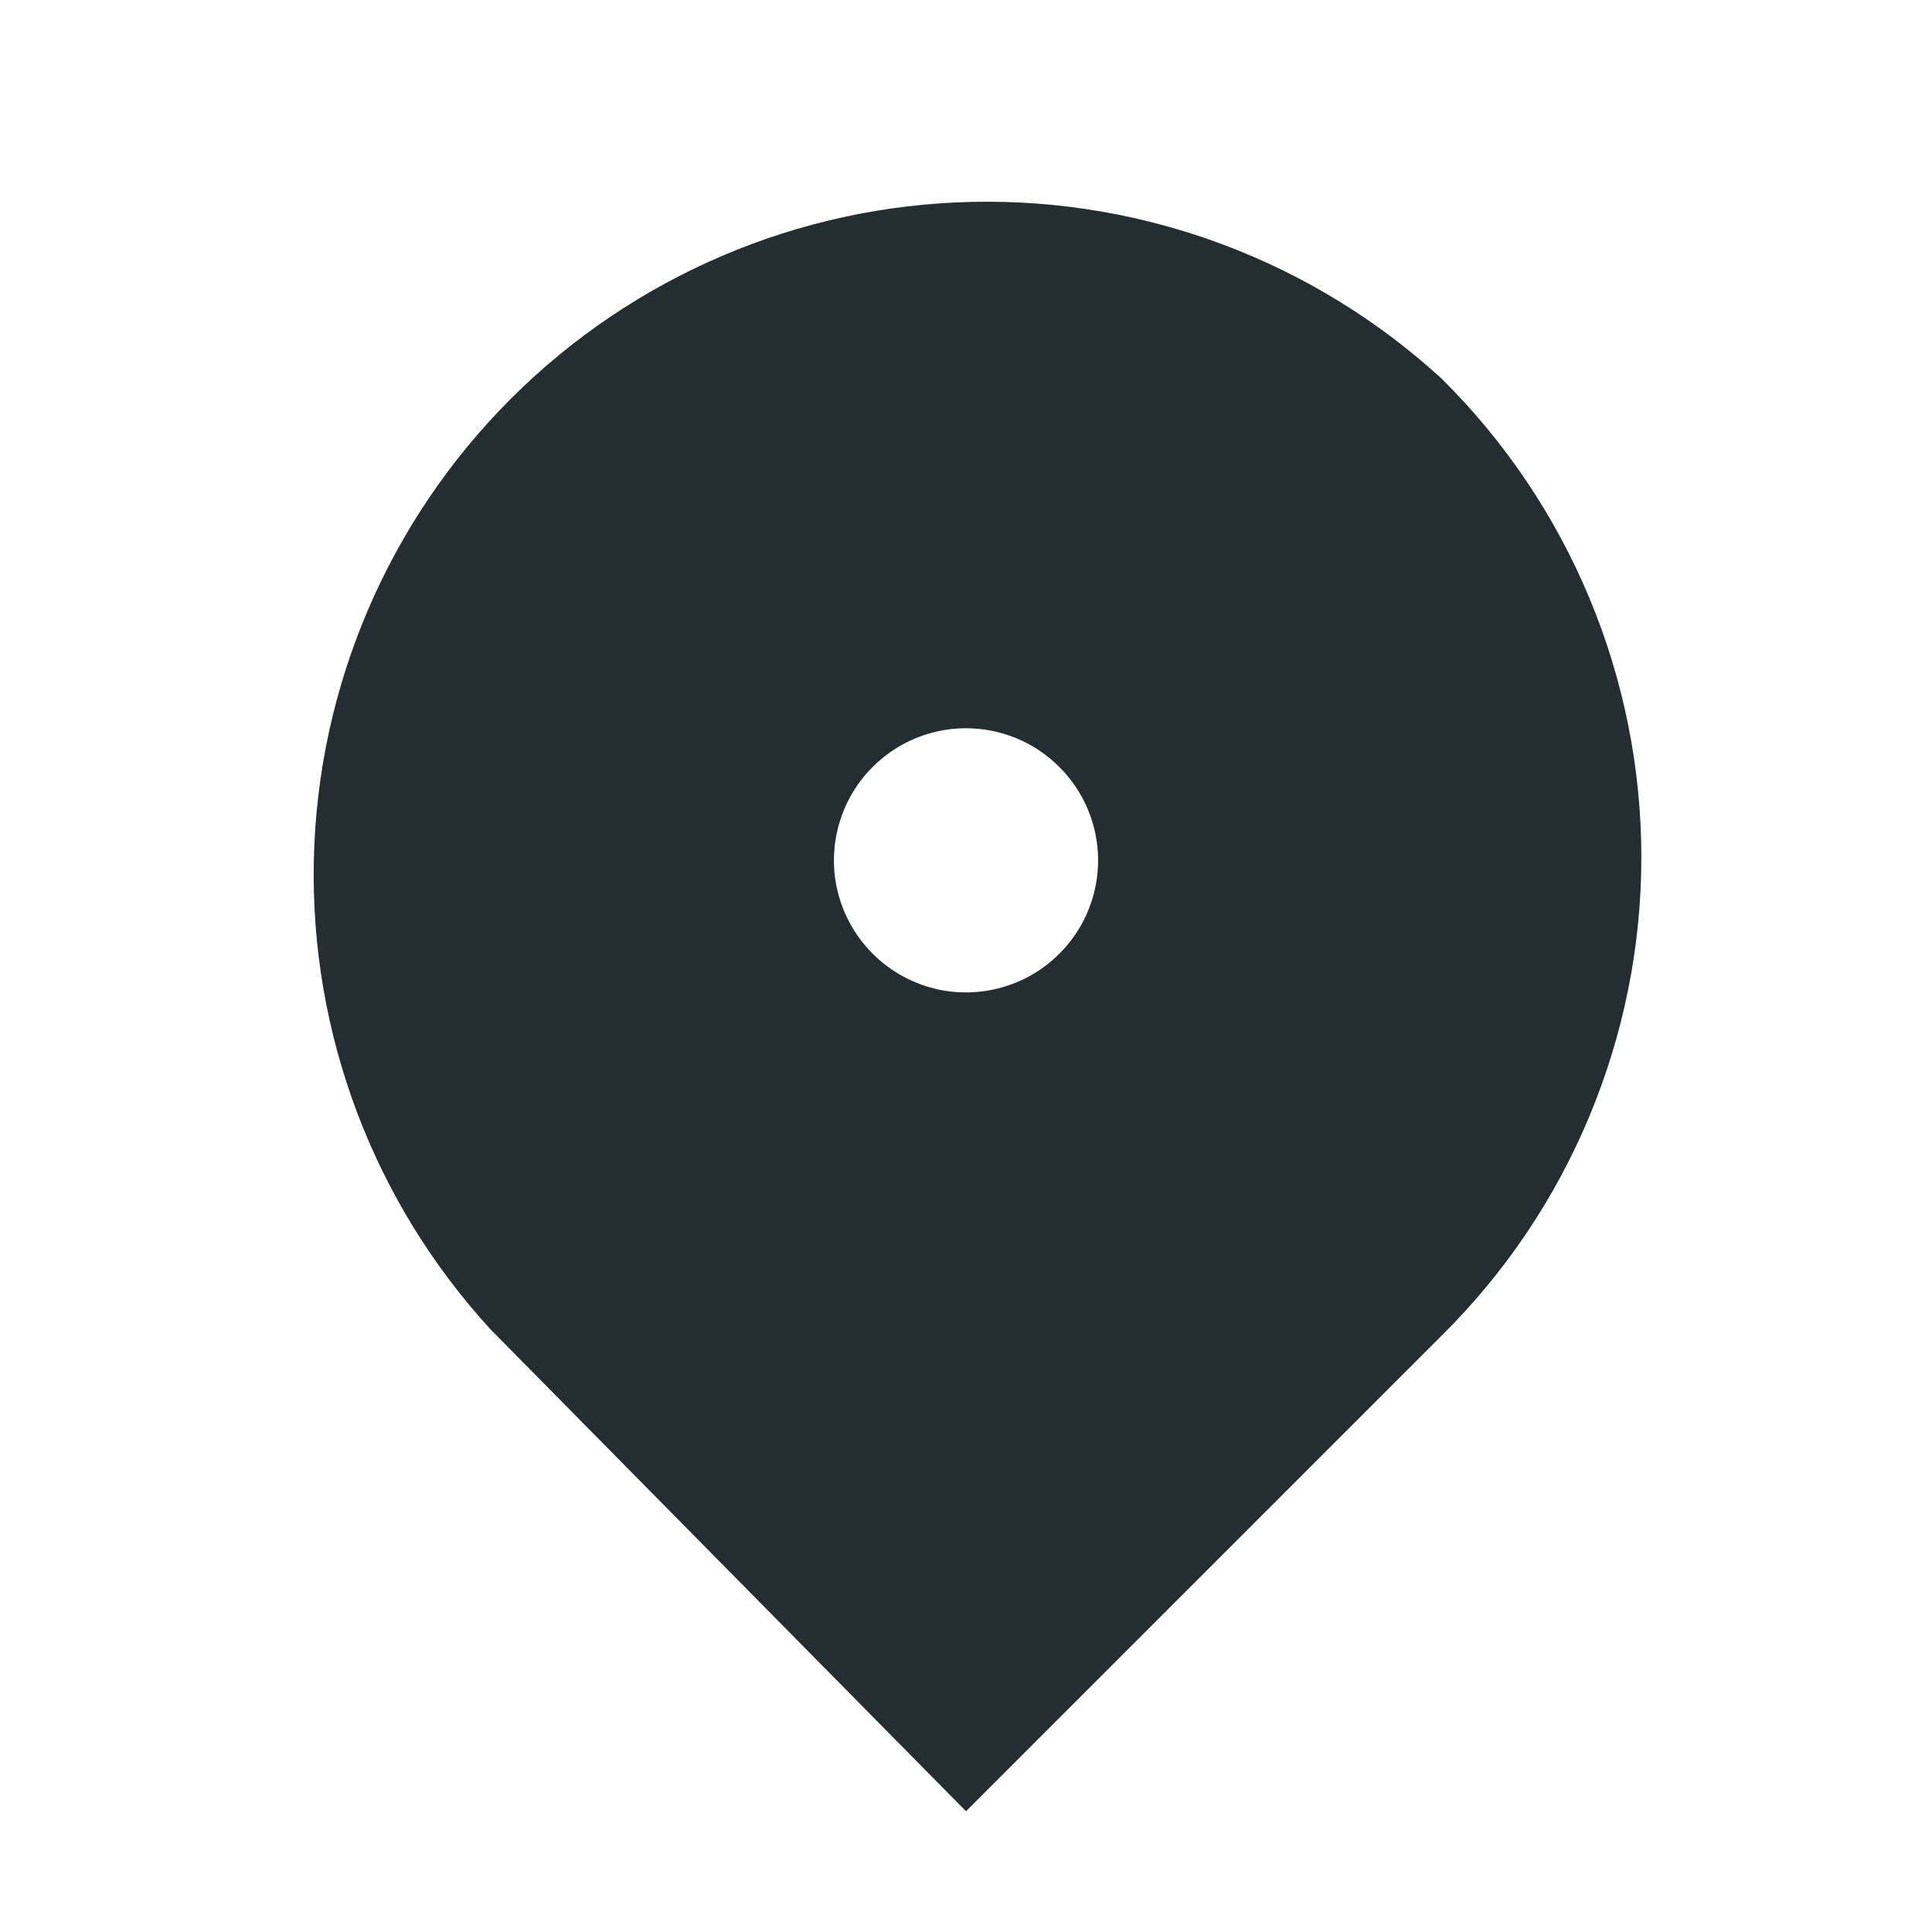
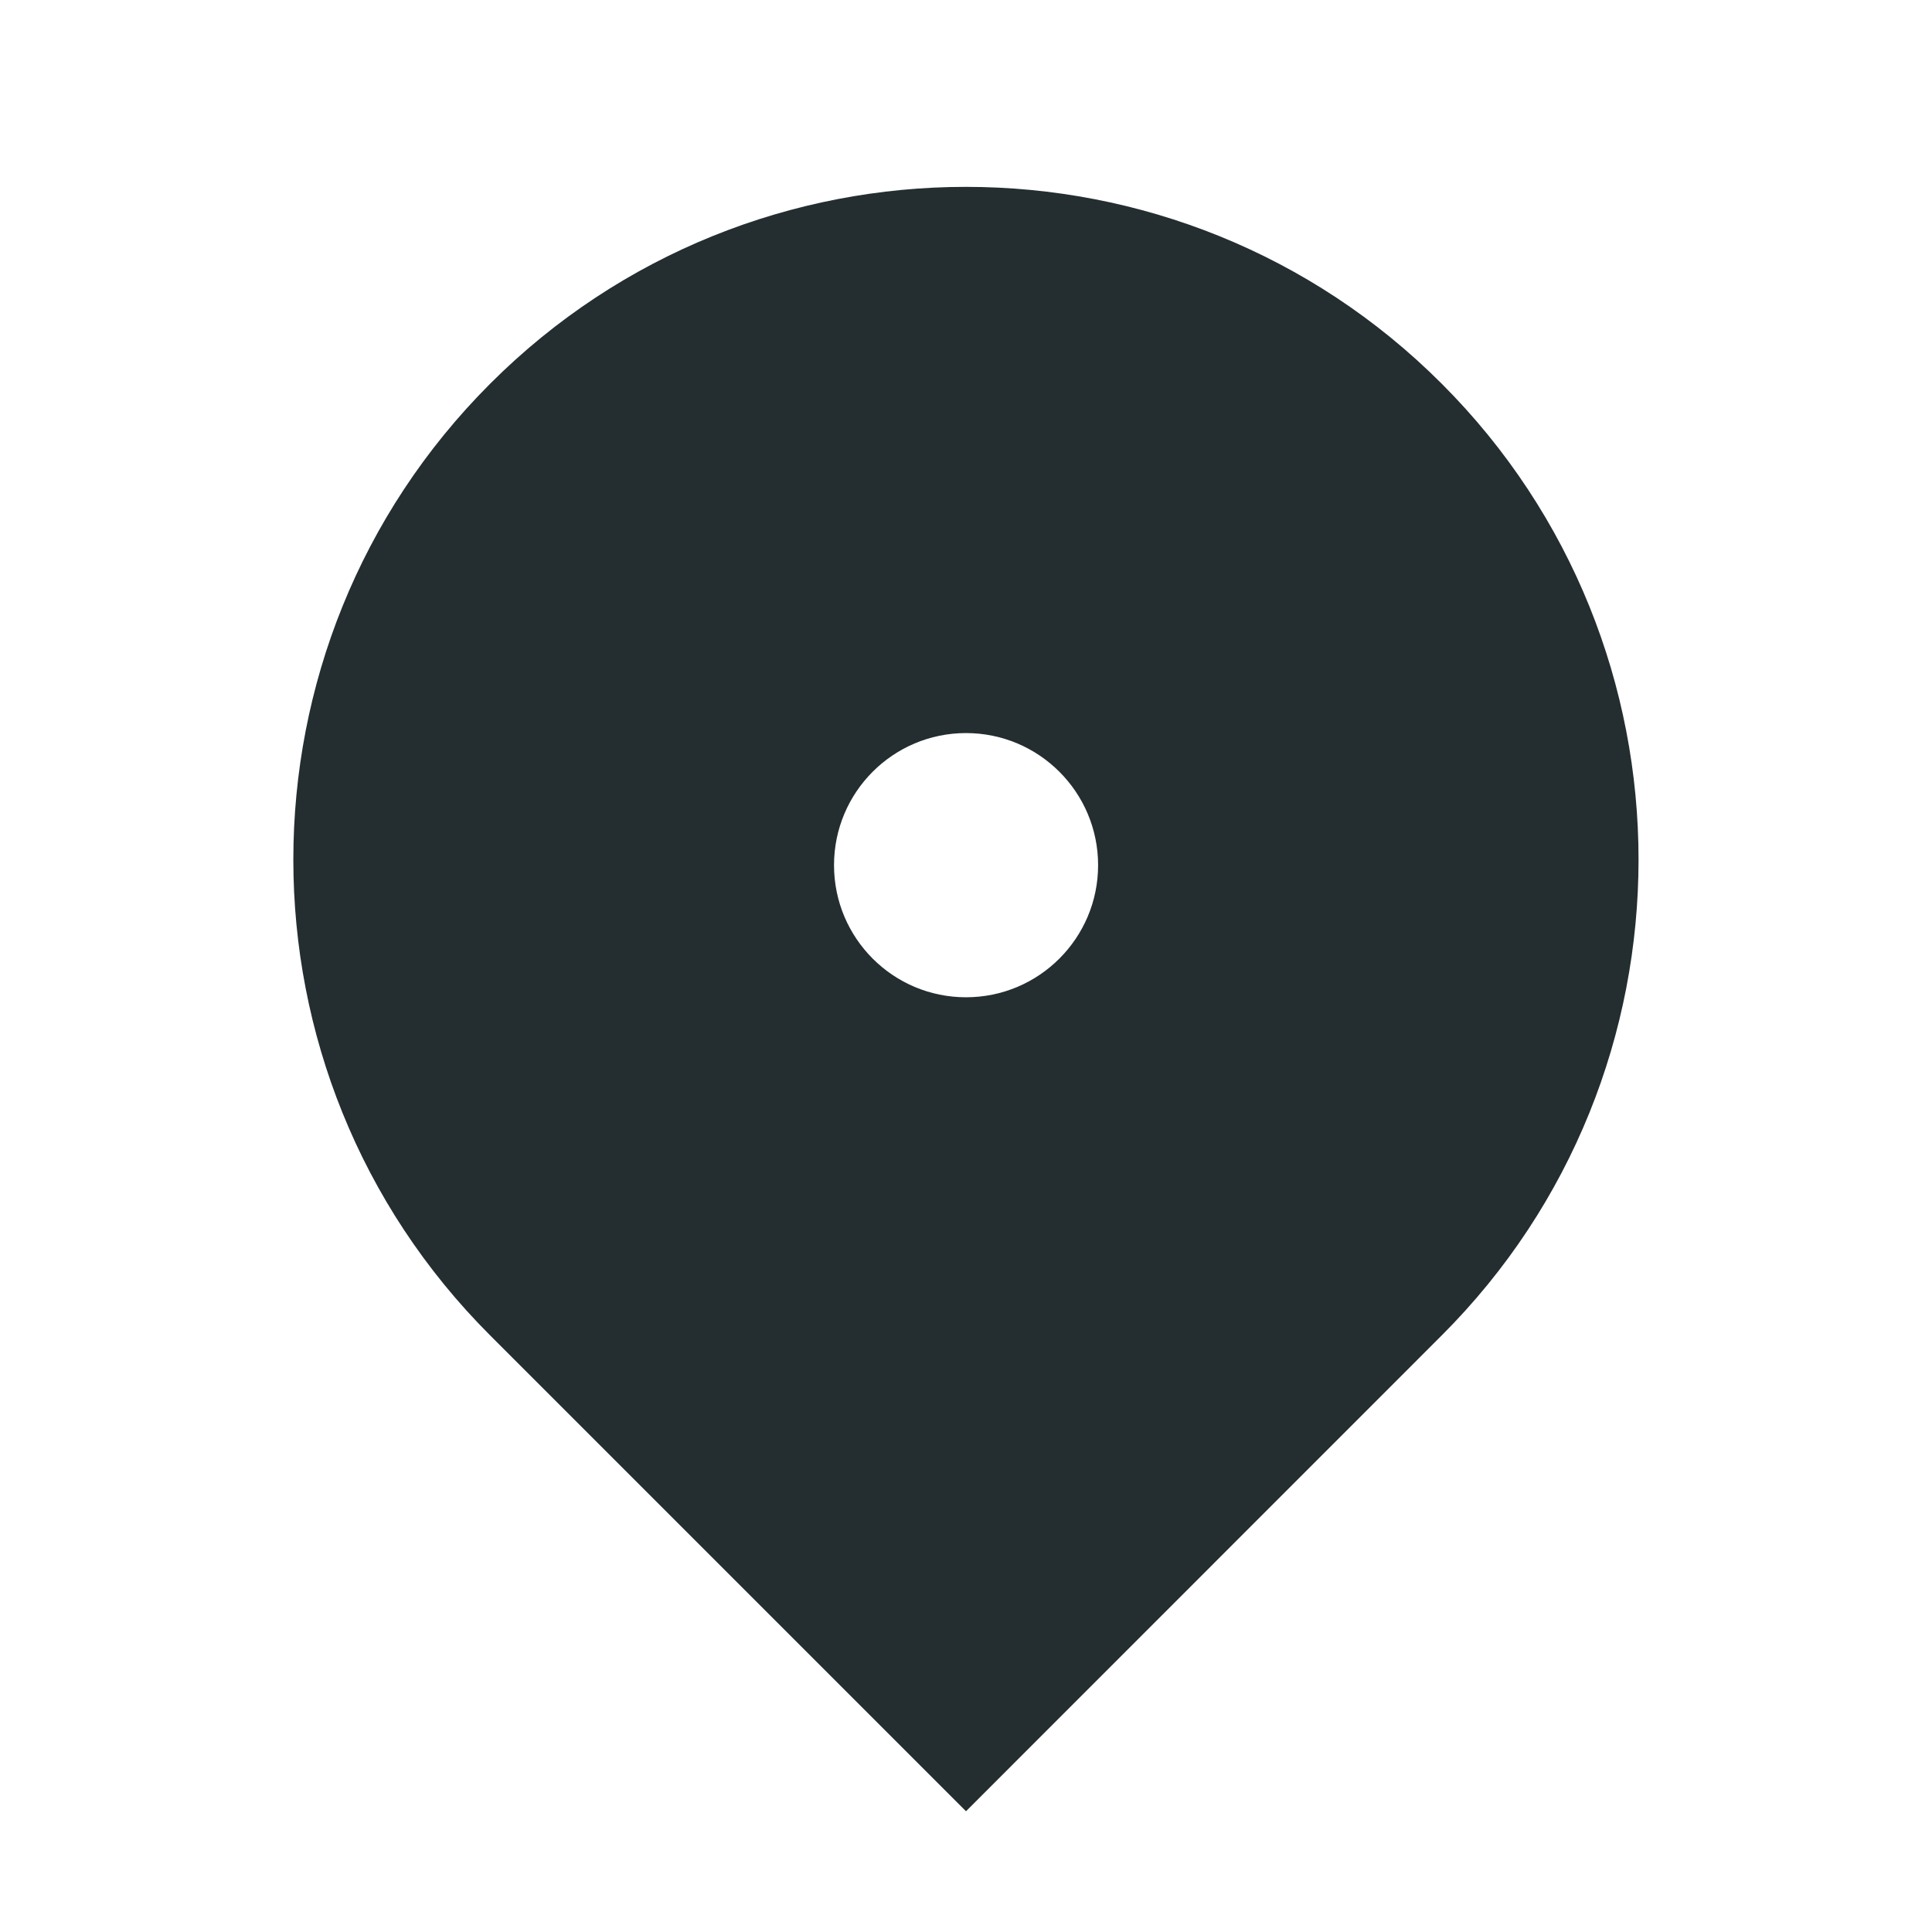
<svg xmlns="http://www.w3.org/2000/svg" width="16" height="16" viewBox="0 0 16 16" fill="none">
-   <path d="M11.938 3.135C10.879 2.165 9.486 1.64 8.05 1.672C6.614 1.703 5.246 2.287 4.23 3.303C3.215 4.318 2.63 5.687 2.599 7.123C2.568 8.559 3.092 9.951 4.063 11.01L8 15L11.938 11.062C12.462 10.544 12.878 9.927 13.162 9.246C13.446 8.566 13.593 7.836 13.593 7.099C13.593 6.361 13.446 5.631 13.162 4.951C12.878 4.271 12.462 3.653 11.938 3.135ZM9.094 7.125C9.094 7.341 9.03 7.553 8.909 7.733C8.789 7.912 8.618 8.053 8.419 8.135C8.219 8.218 7.999 8.24 7.787 8.198C7.575 8.155 7.38 8.051 7.227 7.898C7.074 7.745 6.97 7.551 6.927 7.338C6.885 7.126 6.907 6.906 6.99 6.706C7.072 6.507 7.213 6.336 7.392 6.216C7.572 6.095 7.784 6.031 8 6.031C8.29 6.031 8.568 6.146 8.773 6.352C8.979 6.557 9.094 6.835 9.094 7.125Z" fill="#242E30" />
+   <path d="M11.94 3.178C9.767 1.003 6.23 1.005 4.059 3.178C1.886 5.351 1.886 8.887 4.059 11.059L8 15L11.94 11.059C14.113 8.887 14.113 5.351 11.94 3.178ZM8 8.259C7.396 8.259 6.907 7.769 6.907 7.165C6.907 6.561 7.396 6.071 8 6.071C8.604 6.071 9.094 6.561 9.094 7.165C9.094 7.769 8.604 8.259 8 8.259Z" fill="#242E30" />
</svg>
